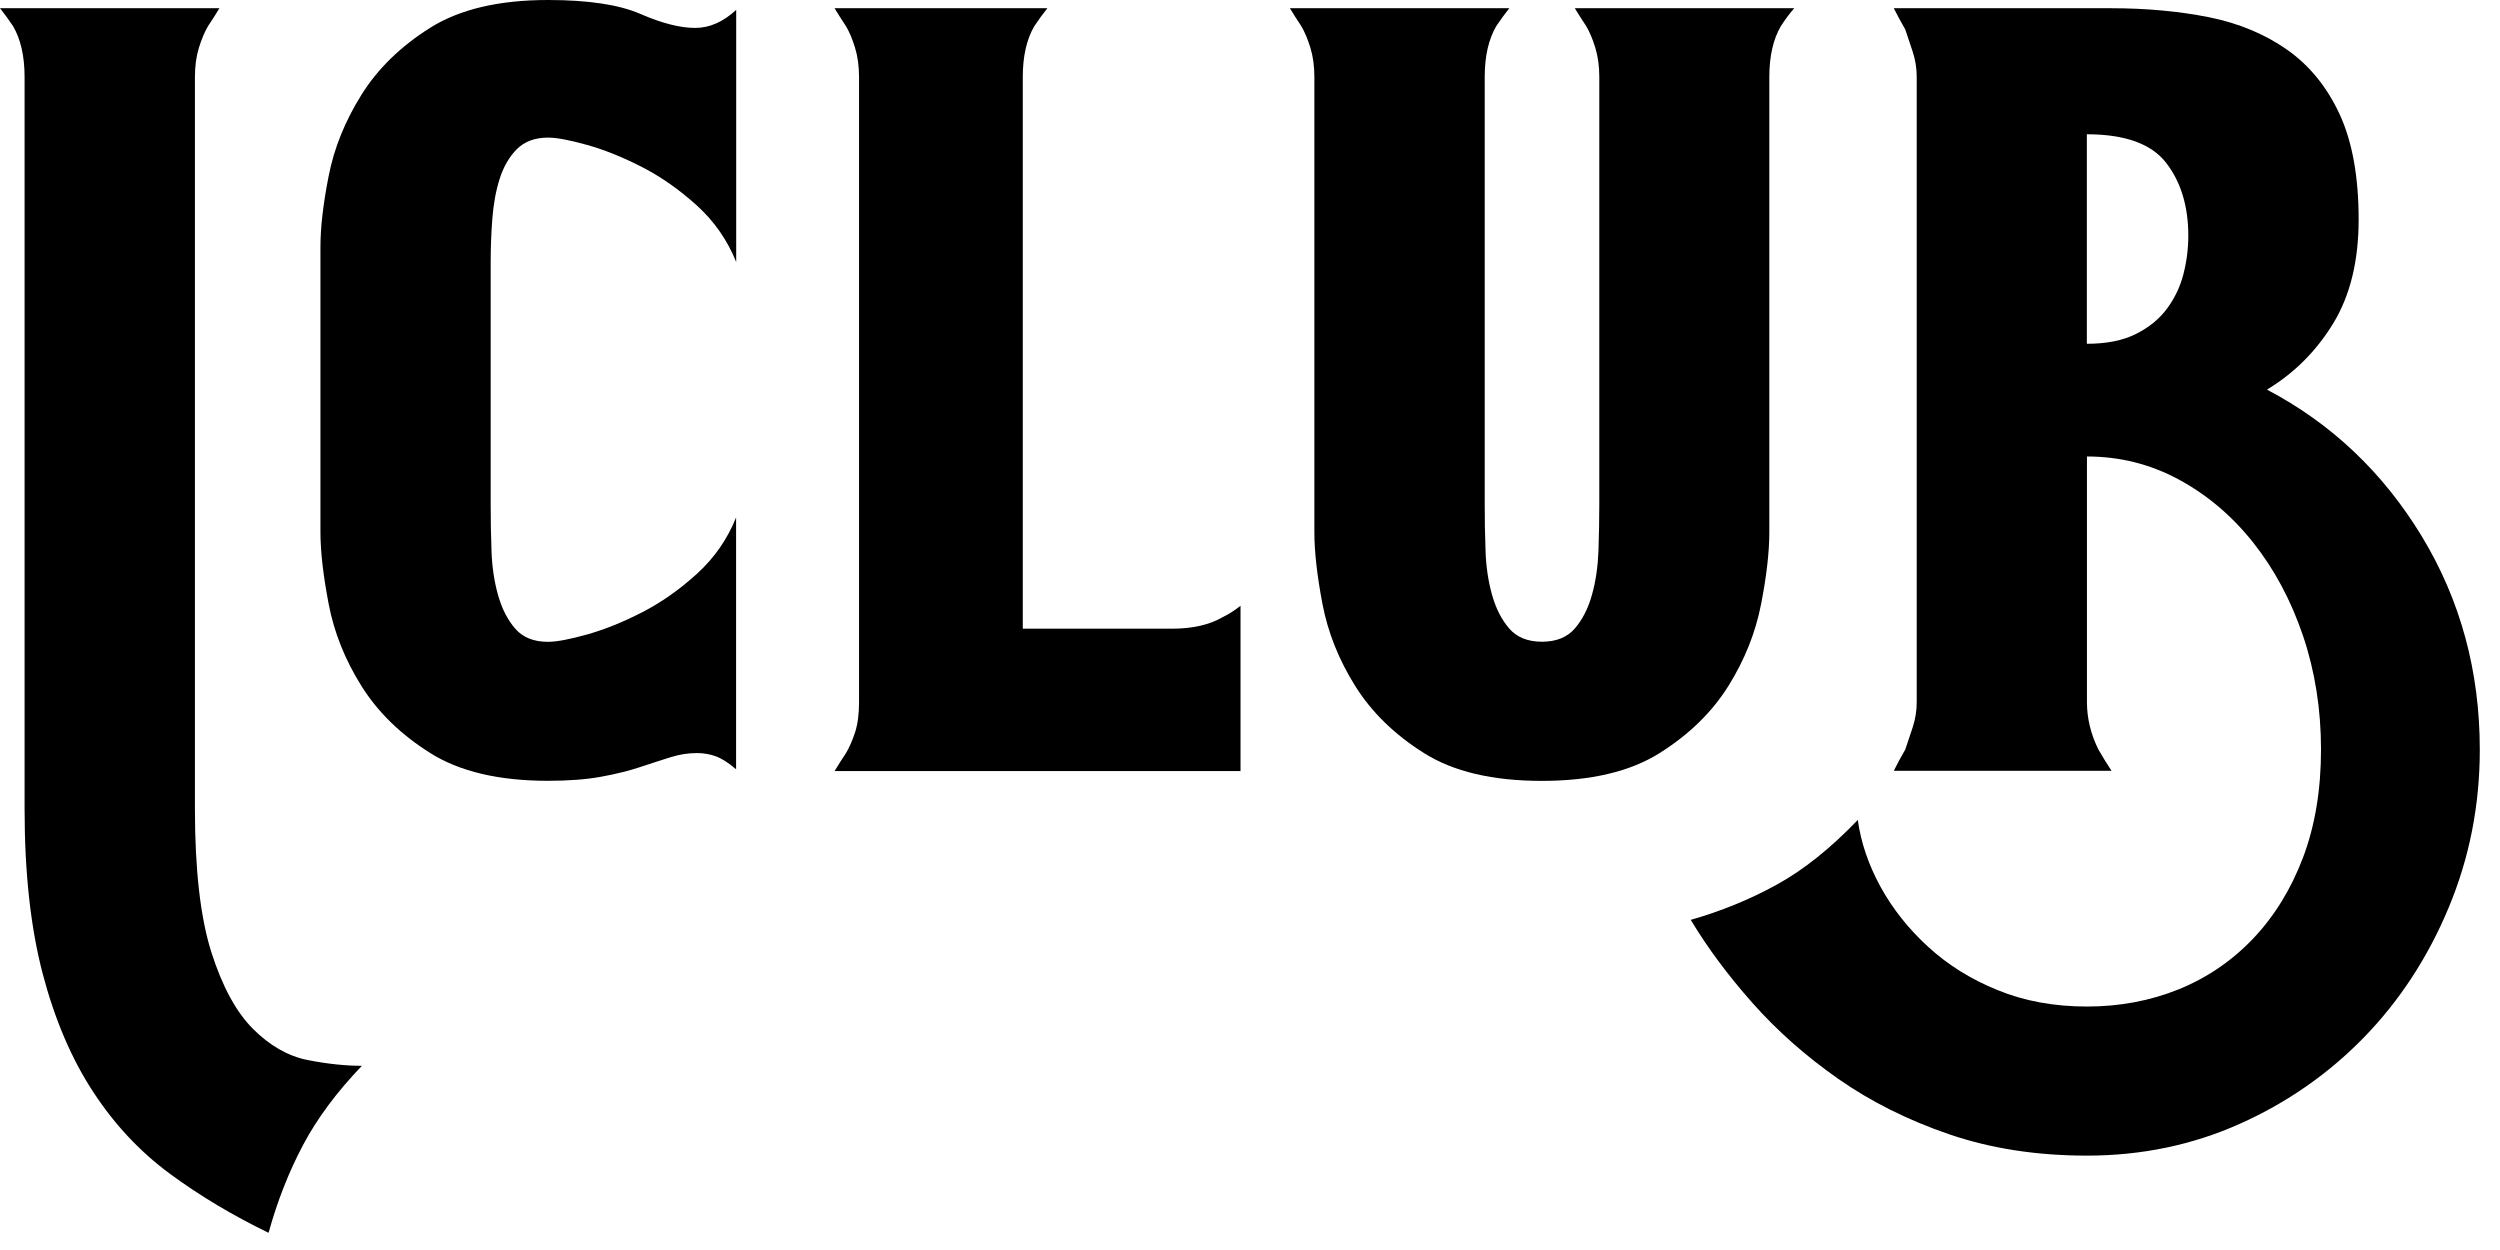
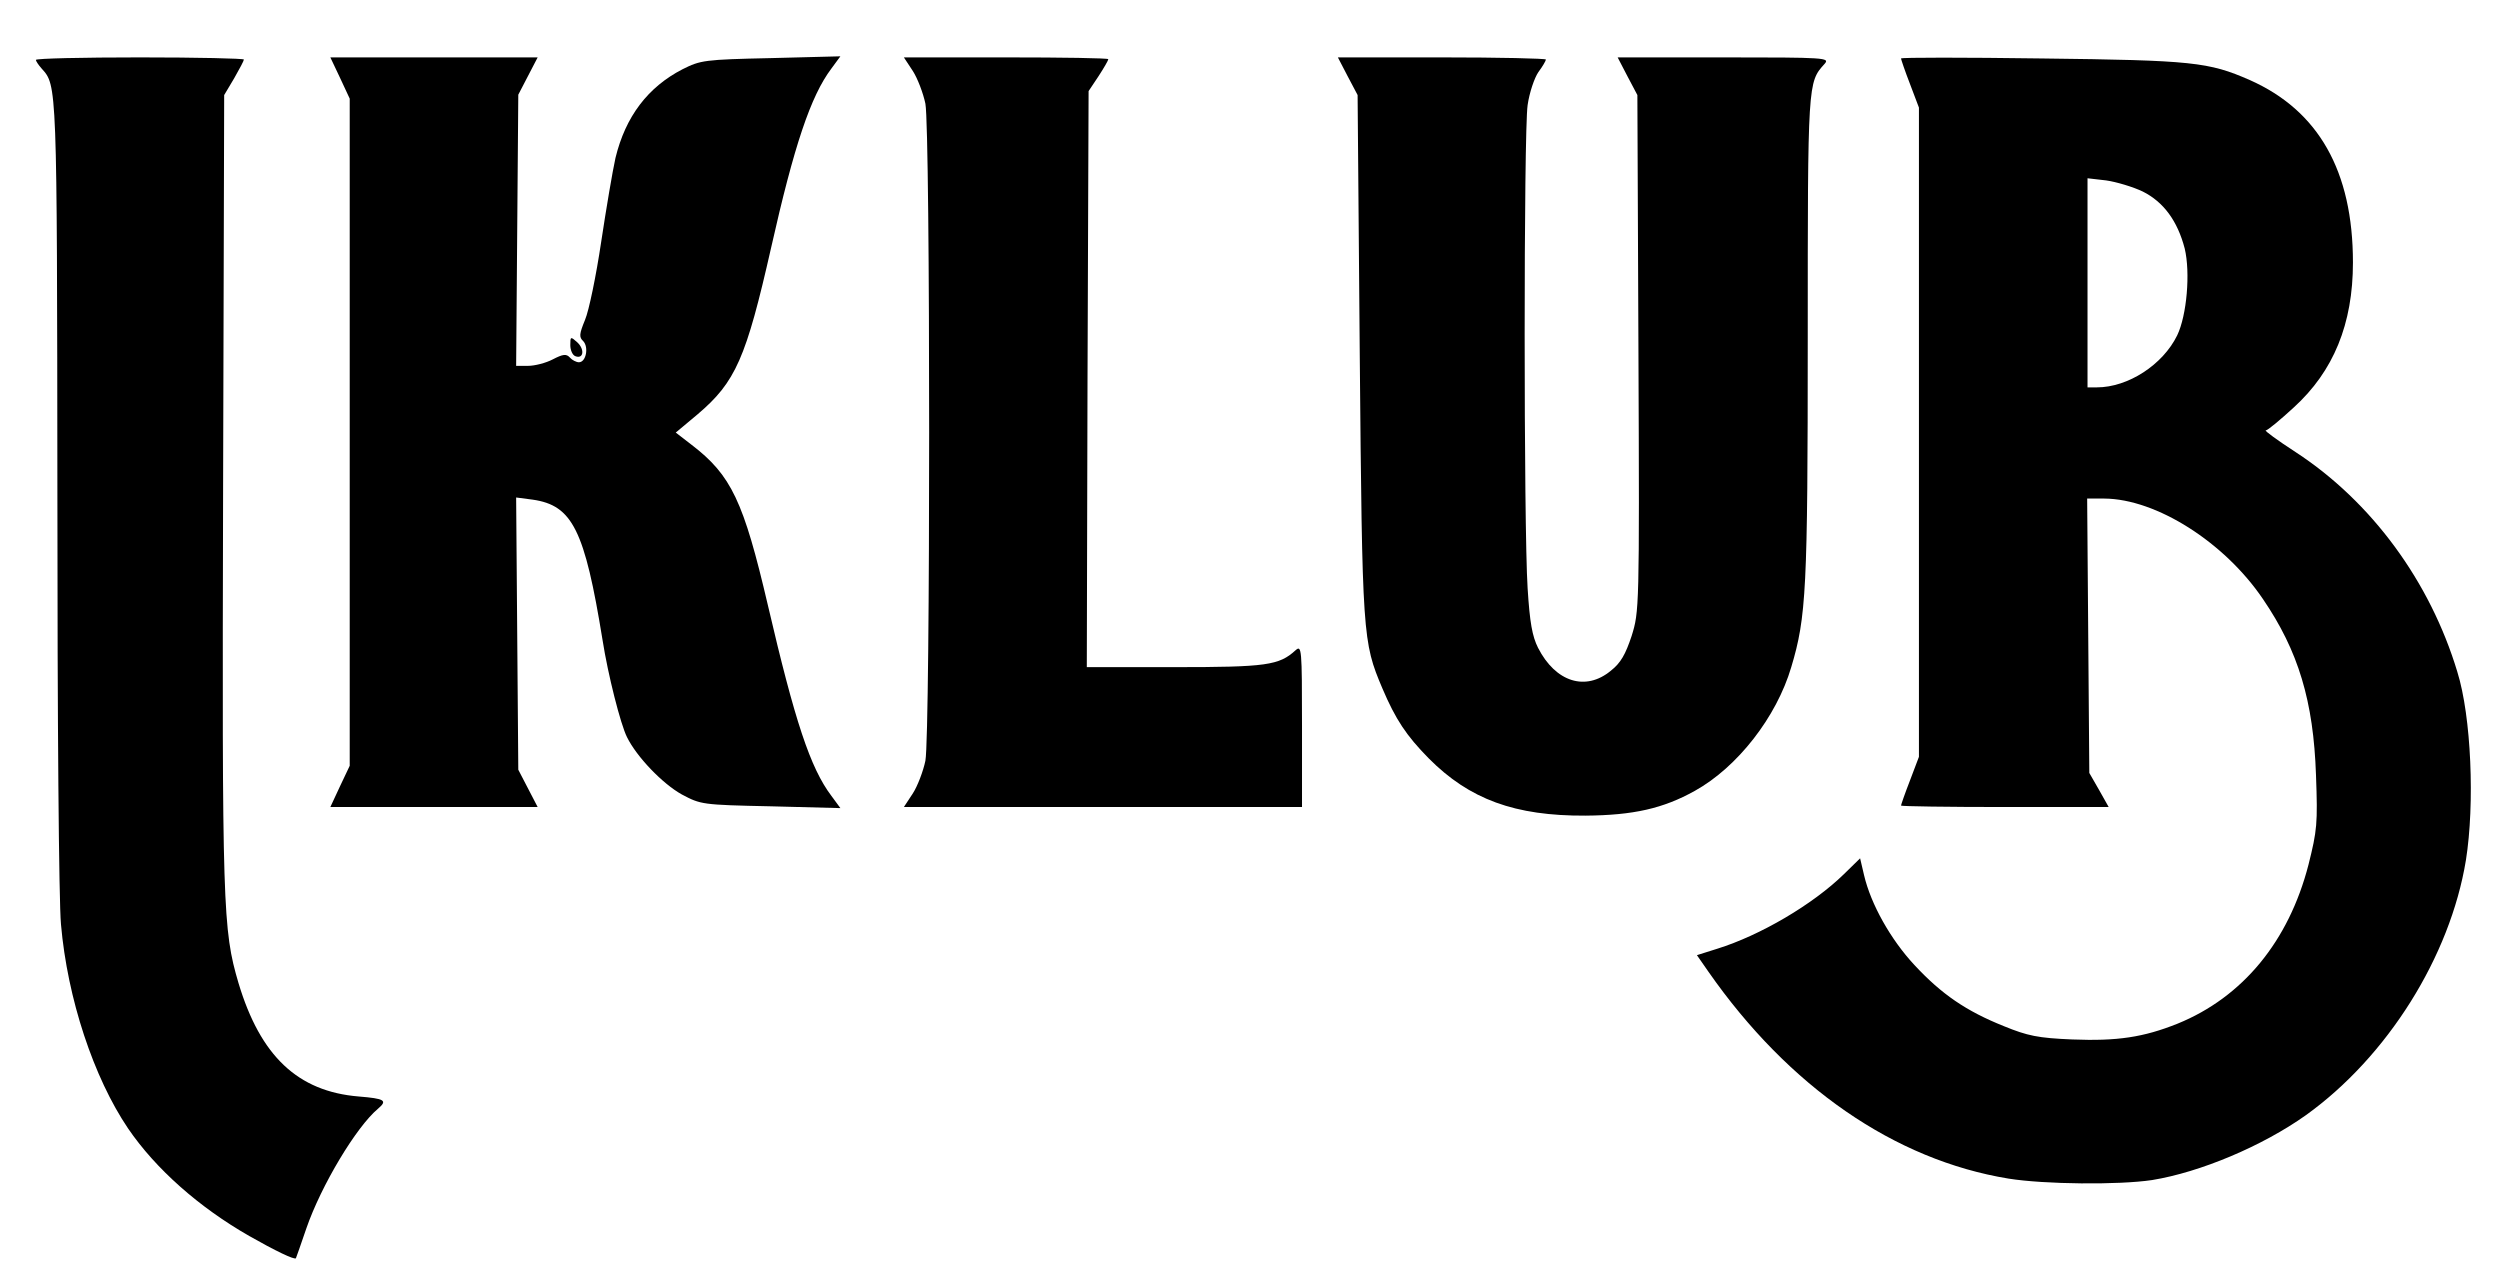
- <svg xmlns="http://www.w3.org/2000/svg" width="96" height="48" viewBox="0 0 96 48" fill="none">
-   <path d="M7.485 31.055C7.485 33.403 7.697 35.235 8.113 36.555C8.533 37.875 9.065 38.859 9.717 39.511C10.365 40.159 11.069 40.559 11.821 40.707C12.577 40.855 13.265 40.927 13.897 40.927C12.933 41.931 12.177 42.948 11.633 43.976C11.089 45.004 10.649 46.124 10.313 47.34C8.929 46.668 7.669 45.916 6.529 45.076C5.388 44.236 4.404 43.192 3.58 41.931C2.756 40.675 2.108 39.167 1.644 37.407C1.18 35.647 0.944 33.531 0.944 31.059V2.956C0.944 2.16 0.796 1.512 0.504 1.008C0.336 0.756 0.168 0.528 0 0.316H8.425C8.301 0.528 8.153 0.756 7.985 1.008C7.861 1.22 7.745 1.492 7.641 1.824C7.537 2.16 7.485 2.536 7.485 2.956V31.055Z" fill="black" />
-   <path d="M28.274 29.547C27.982 29.294 27.718 29.127 27.486 29.042C27.254 28.958 27.014 28.918 26.762 28.918C26.426 28.918 26.09 28.97 25.758 29.075C25.422 29.178 25.034 29.306 24.594 29.451C24.154 29.599 23.65 29.723 23.086 29.826C22.522 29.93 21.838 29.983 21.042 29.983C19.158 29.983 17.645 29.627 16.517 28.914C15.385 28.202 14.505 27.342 13.877 26.338C13.249 25.334 12.829 24.286 12.621 23.194C12.413 22.106 12.305 21.182 12.305 20.43V9.493C12.305 8.737 12.409 7.829 12.621 6.757C12.829 5.688 13.249 4.652 13.877 3.644C14.505 2.64 15.385 1.78 16.517 1.068C17.649 0.356 19.158 0 21.042 0C22.59 0 23.778 0.18 24.594 0.536C25.41 0.892 26.114 1.072 26.698 1.072C27.242 1.072 27.766 0.844 28.27 0.38V10.061C27.934 9.225 27.43 8.501 26.762 7.893C26.09 7.285 25.39 6.793 24.658 6.417C23.926 6.041 23.222 5.756 22.554 5.568C21.882 5.38 21.382 5.284 21.046 5.284C20.542 5.284 20.146 5.432 19.85 5.724C19.558 6.017 19.338 6.397 19.19 6.857C19.042 7.317 18.95 7.833 18.906 8.397C18.862 8.961 18.842 9.517 18.842 10.061V19.366C18.842 19.954 18.85 20.55 18.874 21.158C18.894 21.766 18.978 22.33 19.126 22.854C19.274 23.378 19.494 23.806 19.786 24.142C20.078 24.478 20.498 24.646 21.042 24.646C21.378 24.646 21.878 24.55 22.55 24.362C23.218 24.174 23.922 23.89 24.654 23.514C25.386 23.138 26.09 22.646 26.758 22.038C27.426 21.43 27.93 20.71 28.266 19.87V29.547H28.274Z" fill="black" />
-   <path d="M44.996 24.142C45.792 24.142 46.44 23.994 46.944 23.702C47.196 23.578 47.424 23.43 47.636 23.262V29.61H32.047C32.171 29.402 32.319 29.17 32.487 28.918C32.611 28.71 32.727 28.446 32.831 28.134C32.935 27.818 32.987 27.434 32.987 26.97V2.956C32.987 2.536 32.935 2.16 32.831 1.824C32.727 1.488 32.611 1.216 32.487 1.008C32.319 0.756 32.175 0.528 32.047 0.316H40.219C40.051 0.528 39.883 0.756 39.715 1.008C39.423 1.512 39.275 2.16 39.275 2.956V24.142H44.996Z" fill="black" />
-   <path d="M68.382 1.008C68.09 1.512 67.942 2.16 67.942 2.956V20.434C67.942 21.19 67.838 22.11 67.626 23.198C67.414 24.29 66.998 25.334 66.37 26.342C65.742 27.346 64.862 28.206 63.729 28.918C62.597 29.631 61.089 29.986 59.205 29.986C57.321 29.986 55.809 29.631 54.681 28.918C53.548 28.206 52.668 27.346 52.04 26.342C51.412 25.338 50.992 24.29 50.784 23.198C50.576 22.11 50.472 21.186 50.472 20.434V2.956C50.472 2.536 50.42 2.16 50.316 1.824C50.212 1.488 50.096 1.216 49.972 1.008C49.804 0.756 49.66 0.528 49.532 0.316H57.957C57.789 0.528 57.621 0.756 57.453 1.008C57.161 1.512 57.013 2.16 57.013 2.956V19.362C57.013 19.95 57.021 20.546 57.045 21.154C57.065 21.762 57.149 22.326 57.297 22.85C57.445 23.374 57.665 23.802 57.957 24.138C58.249 24.474 58.669 24.642 59.213 24.642C59.757 24.642 60.177 24.474 60.469 24.138C60.761 23.802 60.981 23.374 61.129 22.85C61.277 22.326 61.357 21.762 61.381 21.154C61.401 20.546 61.413 19.95 61.413 19.362V2.956C61.413 2.536 61.361 2.16 61.257 1.824C61.153 1.488 61.037 1.216 60.913 1.008C60.745 0.756 60.601 0.528 60.473 0.316H68.898C68.714 0.524 68.546 0.756 68.382 1.008Z" fill="black" />
-   <path d="M81.079 0.316C82.419 0.316 83.667 0.432 84.819 0.66C85.971 0.892 86.975 1.312 87.835 1.916C88.695 2.524 89.364 3.352 89.848 4.4C90.328 5.448 90.572 6.789 90.572 8.425C90.572 10.017 90.248 11.349 89.596 12.417C88.944 13.485 88.095 14.333 87.051 14.961C89.524 16.261 91.504 18.137 92.992 20.586C94.48 23.038 95.224 25.77 95.224 28.79C95.224 30.927 94.824 32.951 94.028 34.855C93.232 36.763 92.152 38.415 90.792 39.819C89.428 41.224 87.835 42.336 86.015 43.152C84.191 43.968 82.231 44.376 80.139 44.376C78.211 44.376 76.451 44.104 74.858 43.56C73.266 43.016 71.842 42.304 70.582 41.423C69.326 40.543 68.226 39.567 67.282 38.499C66.338 37.431 65.553 36.371 64.925 35.323C66.098 34.987 67.198 34.539 68.226 33.971C69.254 33.407 70.29 32.579 71.338 31.487C71.462 32.367 71.758 33.227 72.218 34.063C72.678 34.899 73.286 35.667 74.042 36.359C74.798 37.051 75.686 37.607 76.715 38.023C77.743 38.443 78.883 38.651 80.139 38.651C81.395 38.651 82.567 38.431 83.659 37.991C84.747 37.551 85.703 36.899 86.519 36.043C87.335 35.183 87.975 34.147 88.436 32.931C88.895 31.715 89.127 30.331 89.127 28.782C89.127 27.234 88.895 25.774 88.436 24.414C87.975 23.054 87.335 21.858 86.519 20.83C85.703 19.802 84.747 18.998 83.659 18.41C82.567 17.822 81.395 17.529 80.139 17.529V26.958C80.139 27.586 80.287 28.194 80.579 28.782C80.747 29.074 80.915 29.346 81.083 29.599H72.722C72.846 29.346 72.994 29.074 73.162 28.782C73.246 28.53 73.338 28.246 73.446 27.934C73.55 27.618 73.602 27.294 73.602 26.958V2.956C73.602 2.62 73.55 2.296 73.446 1.98C73.342 1.664 73.246 1.384 73.162 1.132C72.994 0.84 72.846 0.568 72.722 0.316H81.079ZM80.135 13.201C80.891 13.201 81.519 13.077 82.019 12.825C82.523 12.573 82.919 12.249 83.215 11.849C83.507 11.453 83.719 11.013 83.843 10.529C83.967 10.049 84.031 9.553 84.031 9.053C84.031 7.921 83.747 6.989 83.183 6.257C82.619 5.524 81.599 5.156 80.135 5.156V13.201Z" fill="black" />
+ <svg xmlns="http://www.w3.org/2000/svg" version="1.0" width="697pt" height="358pt" viewBox="0 0 697 358" preserveAspectRatio="xMidYMid meet">
+   <g transform="translate(0,358) scale(0.1,-0.1)" fill="#000000" stroke="none">
+     <path d="M100 3413 c0 -3 7 -14 16 -24 43 -48 43 -38 44 -1184 0 -632 4 -1137 10 -1202 18 -207 91 -427 187 -569 77 -113 198 -220 338 -300 72 -41 126 -67 130 -62 1 2 14 39 29 83 41 119 139 283 200 334 27 23 19 28 -54 34 -170 14 -274 113 -335 316 -44 149 -46 210 -43 1376 l3 1100 28 47 c15 26 27 49 27 52 0 3 -130 6 -290 6 -160 0 -290 -3 -290 -7z" />
+     <path d="M948 3363 l27 -58 0 -930 0 -930 -27 -57 -27 -58 289 0 289 0 -27 52 -27 52 -3 379 -3 380 46 -6 c111 -16 145 -84 195 -392 15 -96 50 -234 68 -270 27 -55 99 -130 153 -160 53 -28 56 -29 248 -33 l194 -5 -25 34 c-59 78 -102 209 -177 531 -68 291 -102 363 -213 448 l-44 34 61 51 c106 90 135 156 205 465 64 284 110 422 168 499 l25 34 -194 -5 c-186 -4 -196 -6 -246 -31 -97 -50 -159 -132 -187 -247 -8 -36 -26 -142 -40 -235 -14 -94 -34 -191 -45 -217 -16 -39 -17 -48 -5 -59 16 -17 8 -59 -12 -59 -7 0 -19 6 -25 13 -10 11 -19 10 -48 -5 -19 -10 -50 -18 -69 -18 l-33 0 3 378 3 378 27 52 27 52 -289 0 -289 0 27 -57z" />
+     <path d="M2545 3382 c13 -20 29 -62 35 -91 14 -73 14 -1759 0 -1832 -6 -29 -22 -71 -35 -91 l-25 -38 555 0 555 0 0 227 c0 216 -1 225 -18 210 -46 -42 -81 -47 -337 -47 l-245 0 2 803 3 803 28 42 c15 23 27 44 27 47 0 3 -128 5 -285 5 l-285 0 25 -38z" />
+     <path d="M3757 3368 l28 -53 6 -725 c7 -785 8 -799 63 -929 37 -87 67 -132 129 -195 114 -115 241 -161 437 -160 134 1 217 20 305 69 119 66 228 206 269 345 42 140 46 216 46 918 0 715 0 712 47 764 15 17 4 18 -281 18 l-296 0 27 -52 28 -53 3 -720 c3 -715 2 -720 -19 -788 -17 -51 -30 -75 -58 -97 -70 -58 -154 -32 -203 64 -16 32 -23 70 -29 166 -11 172 -11 1271 0 1347 5 35 19 76 30 92 12 16 21 32 21 35 0 3 -131 6 -290 6 l-290 0 27 -52z" />
+     <path d="M5300 3417 c0 -2 11 -35 25 -71 l25 -66 0 -905 0 -905 -25 -66 c-14 -36 -25 -68 -25 -70 0 -2 130 -4 289 -4 l290 0 -27 48 -27 47 -3 383 -3 382 48 0 c145 -1 335 -122 442 -280 99 -145 141 -285 148 -491 5 -136 3 -154 -21 -250 -55 -213 -183 -369 -365 -443 -95 -38 -168 -49 -294 -44 -95 4 -124 10 -190 37 -105 42 -174 89 -250 171 -66 71 -121 169 -140 250 l-11 47 -45 -44 c-87 -85 -234 -171 -353 -208 l-57 -18 32 -46 c224 -321 519 -525 837 -577 100 -16 307 -18 400 -4 135 22 308 95 429 181 227 163 402 442 446 711 25 157 15 400 -24 525 -76 252 -239 474 -450 612 -51 33 -89 61 -84 61 5 0 40 29 78 64 111 101 165 233 165 404 0 255 -96 424 -288 509 -114 50 -159 55 -579 60 -216 3 -393 3 -393 0z m674 -371 c58 -29 97 -82 117 -159 16 -67 6 -186 -21 -242 -40 -82 -137 -145 -224 -145 l-26 0 0 291 0 292 52 -6 c28 -4 75 -18 102 -31z" />
+     <path d="M1590 2618 c0 -14 6 -28 14 -31 23 -9 27 19 5 39 -18 16 -19 16 -19 -8z" />
+   </g>
</svg>
